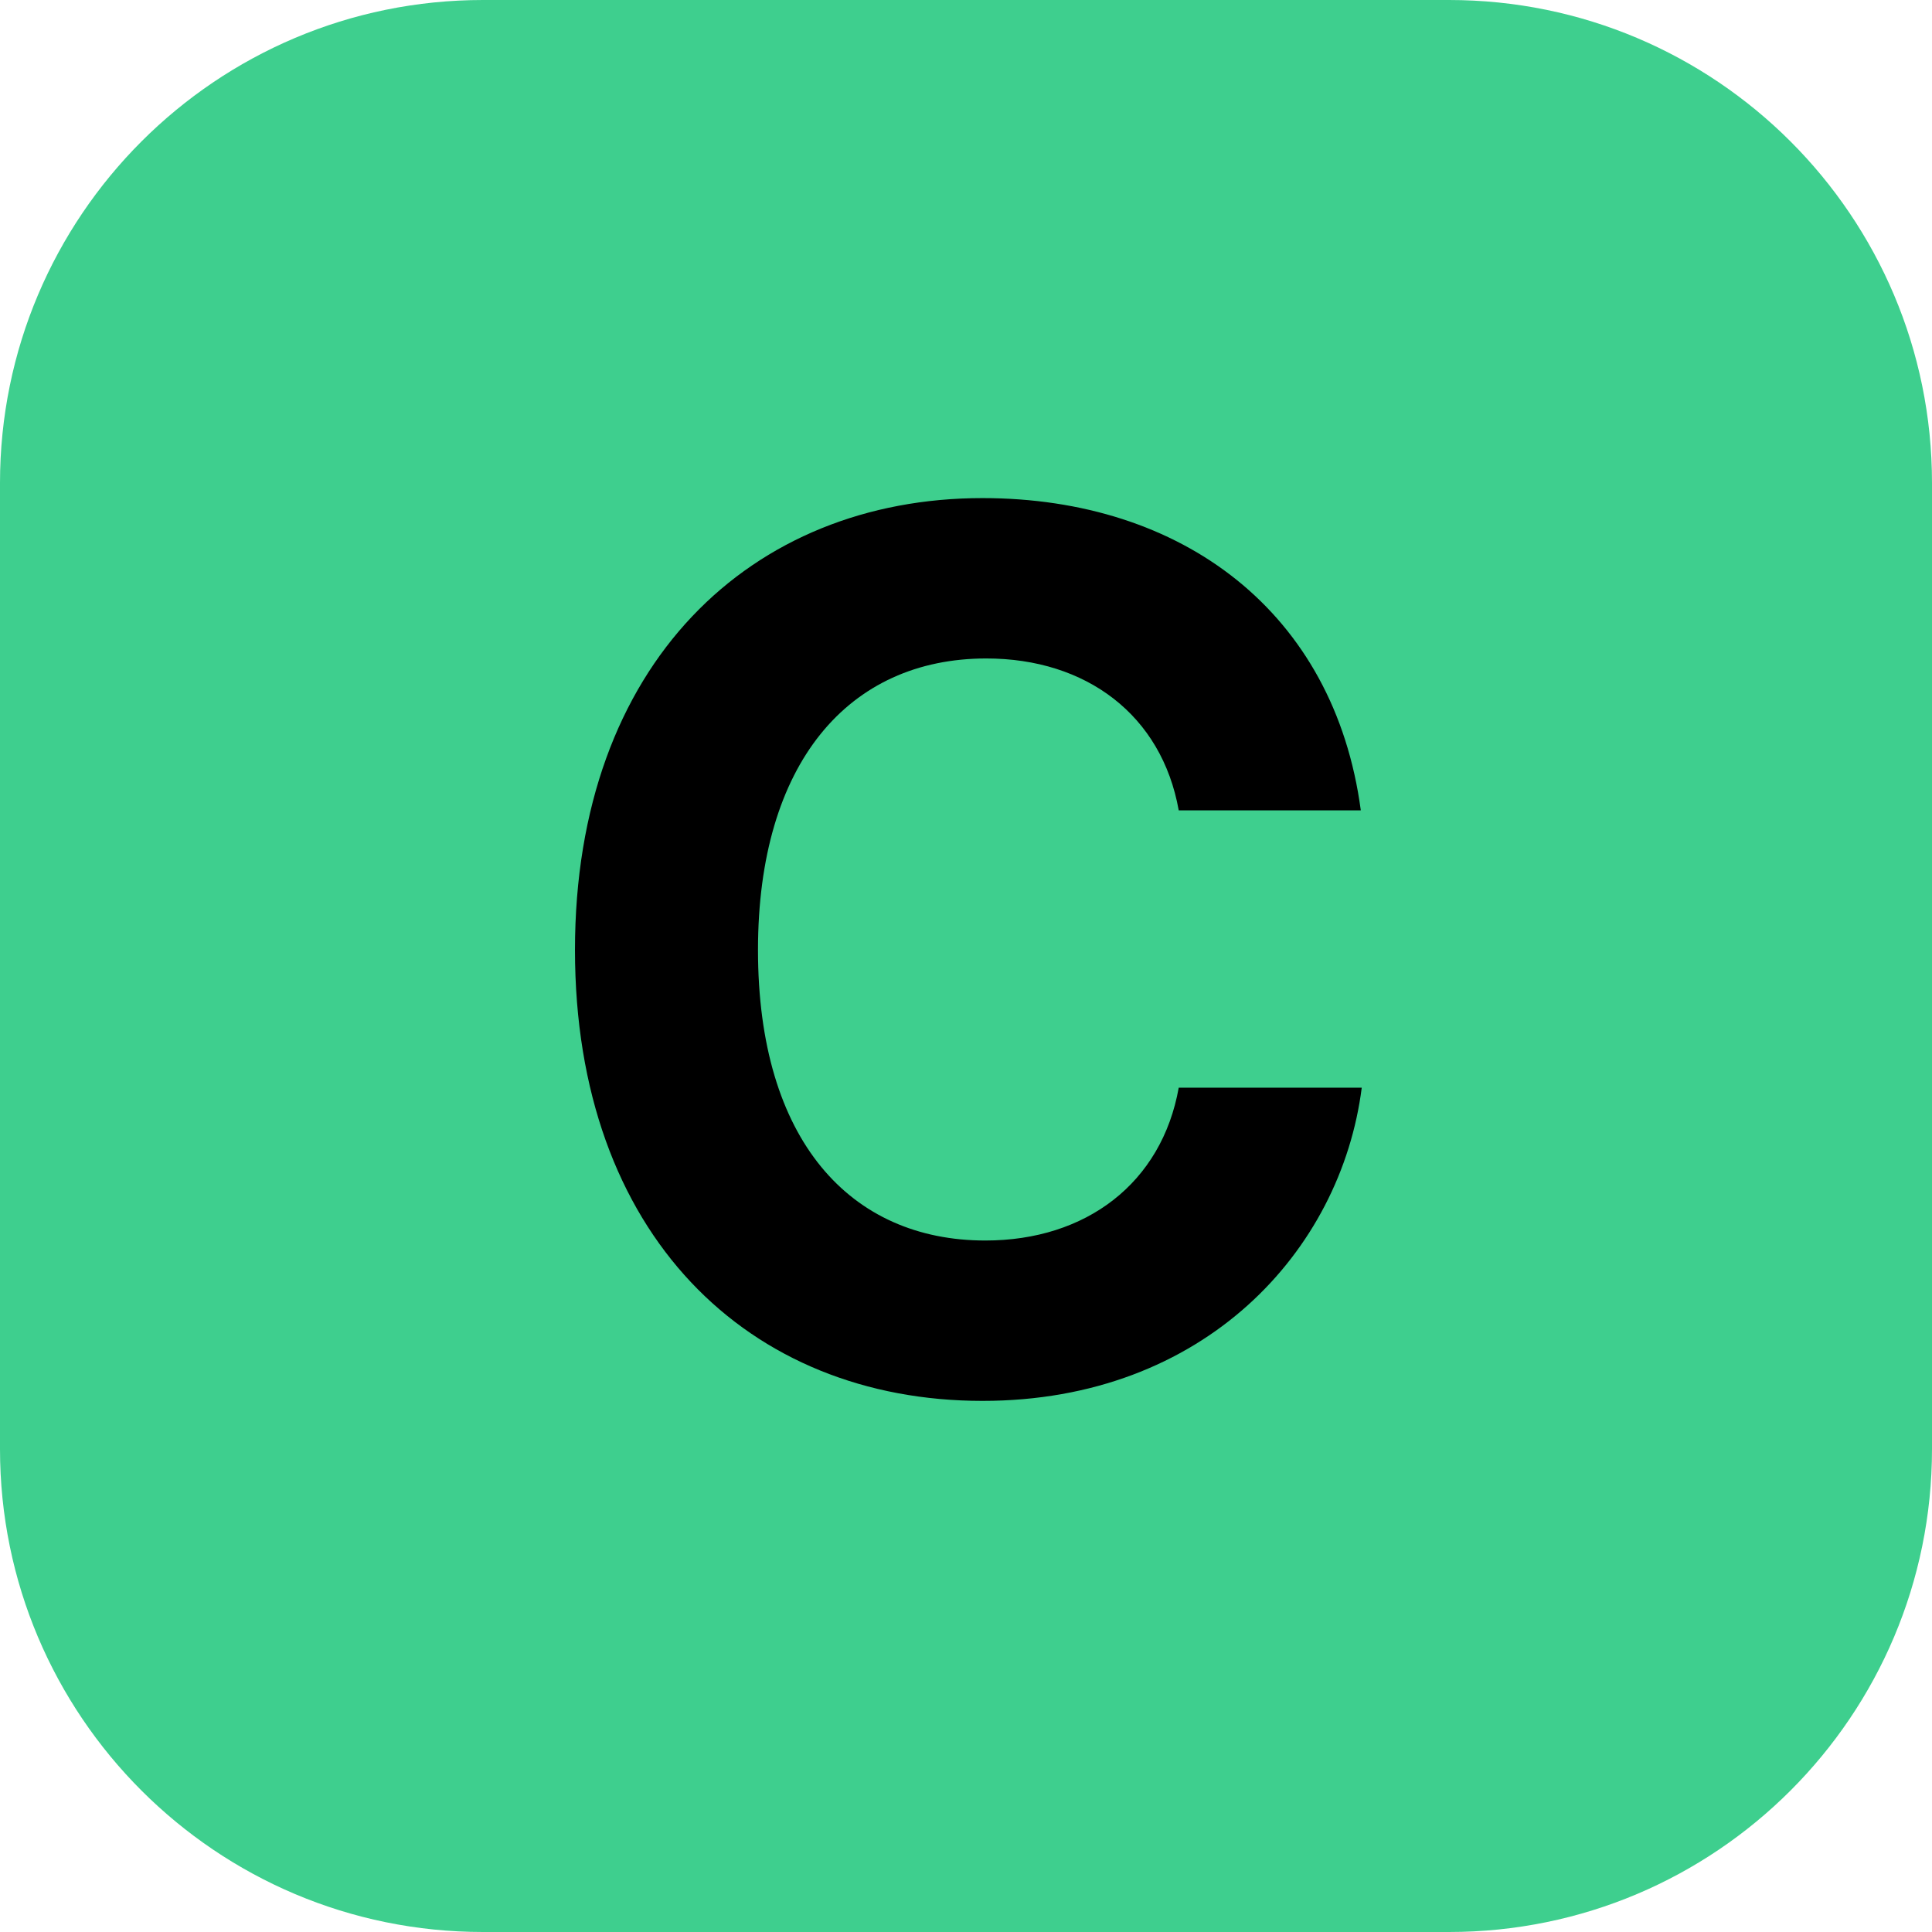
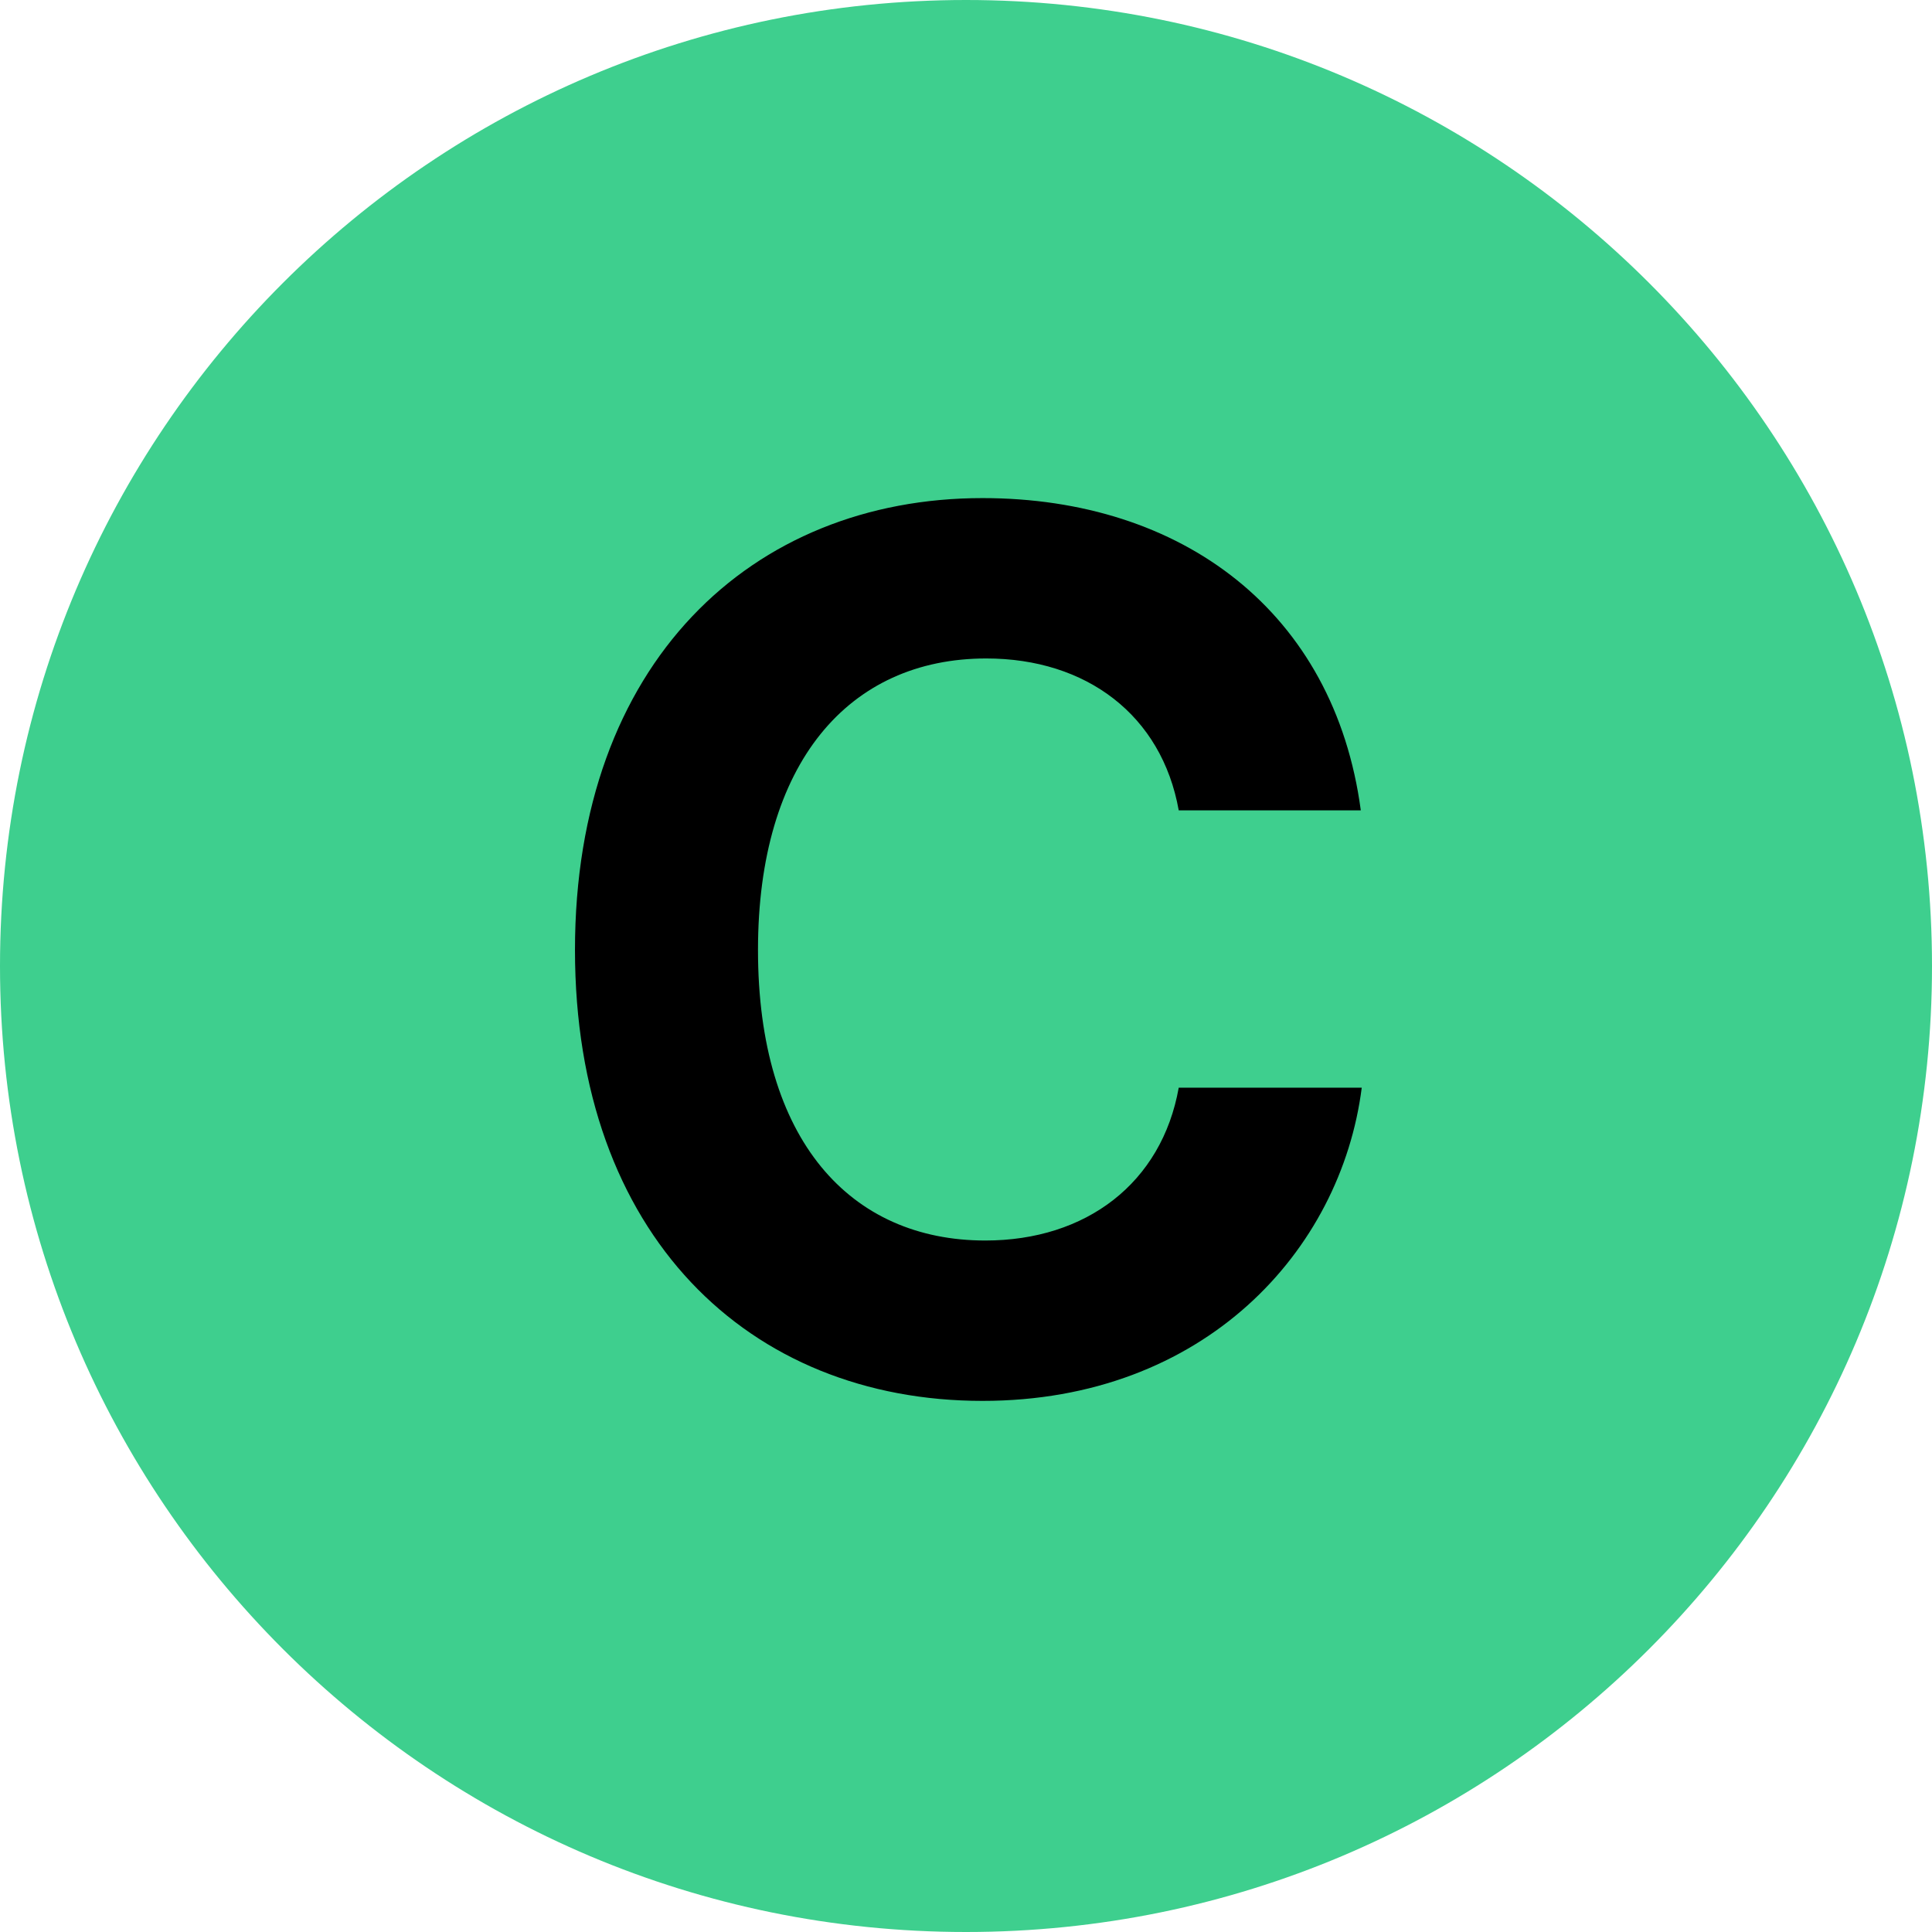
<svg xmlns="http://www.w3.org/2000/svg" viewBox="0 0 32 32">
-   <rect width="32" height="32" rx="8" fill="#3ecf8e" />
+   <circle cx="16" cy="16" r="16" fill="#3ecf8e" />
  <text x="16" y="23" font-family="'Inter', 'Helvetica Neue', Arial, sans-serif" font-size="20" font-weight="700" fill="#000000" text-anchor="middle" letter-spacing="-0.5">C</text>
</svg>
